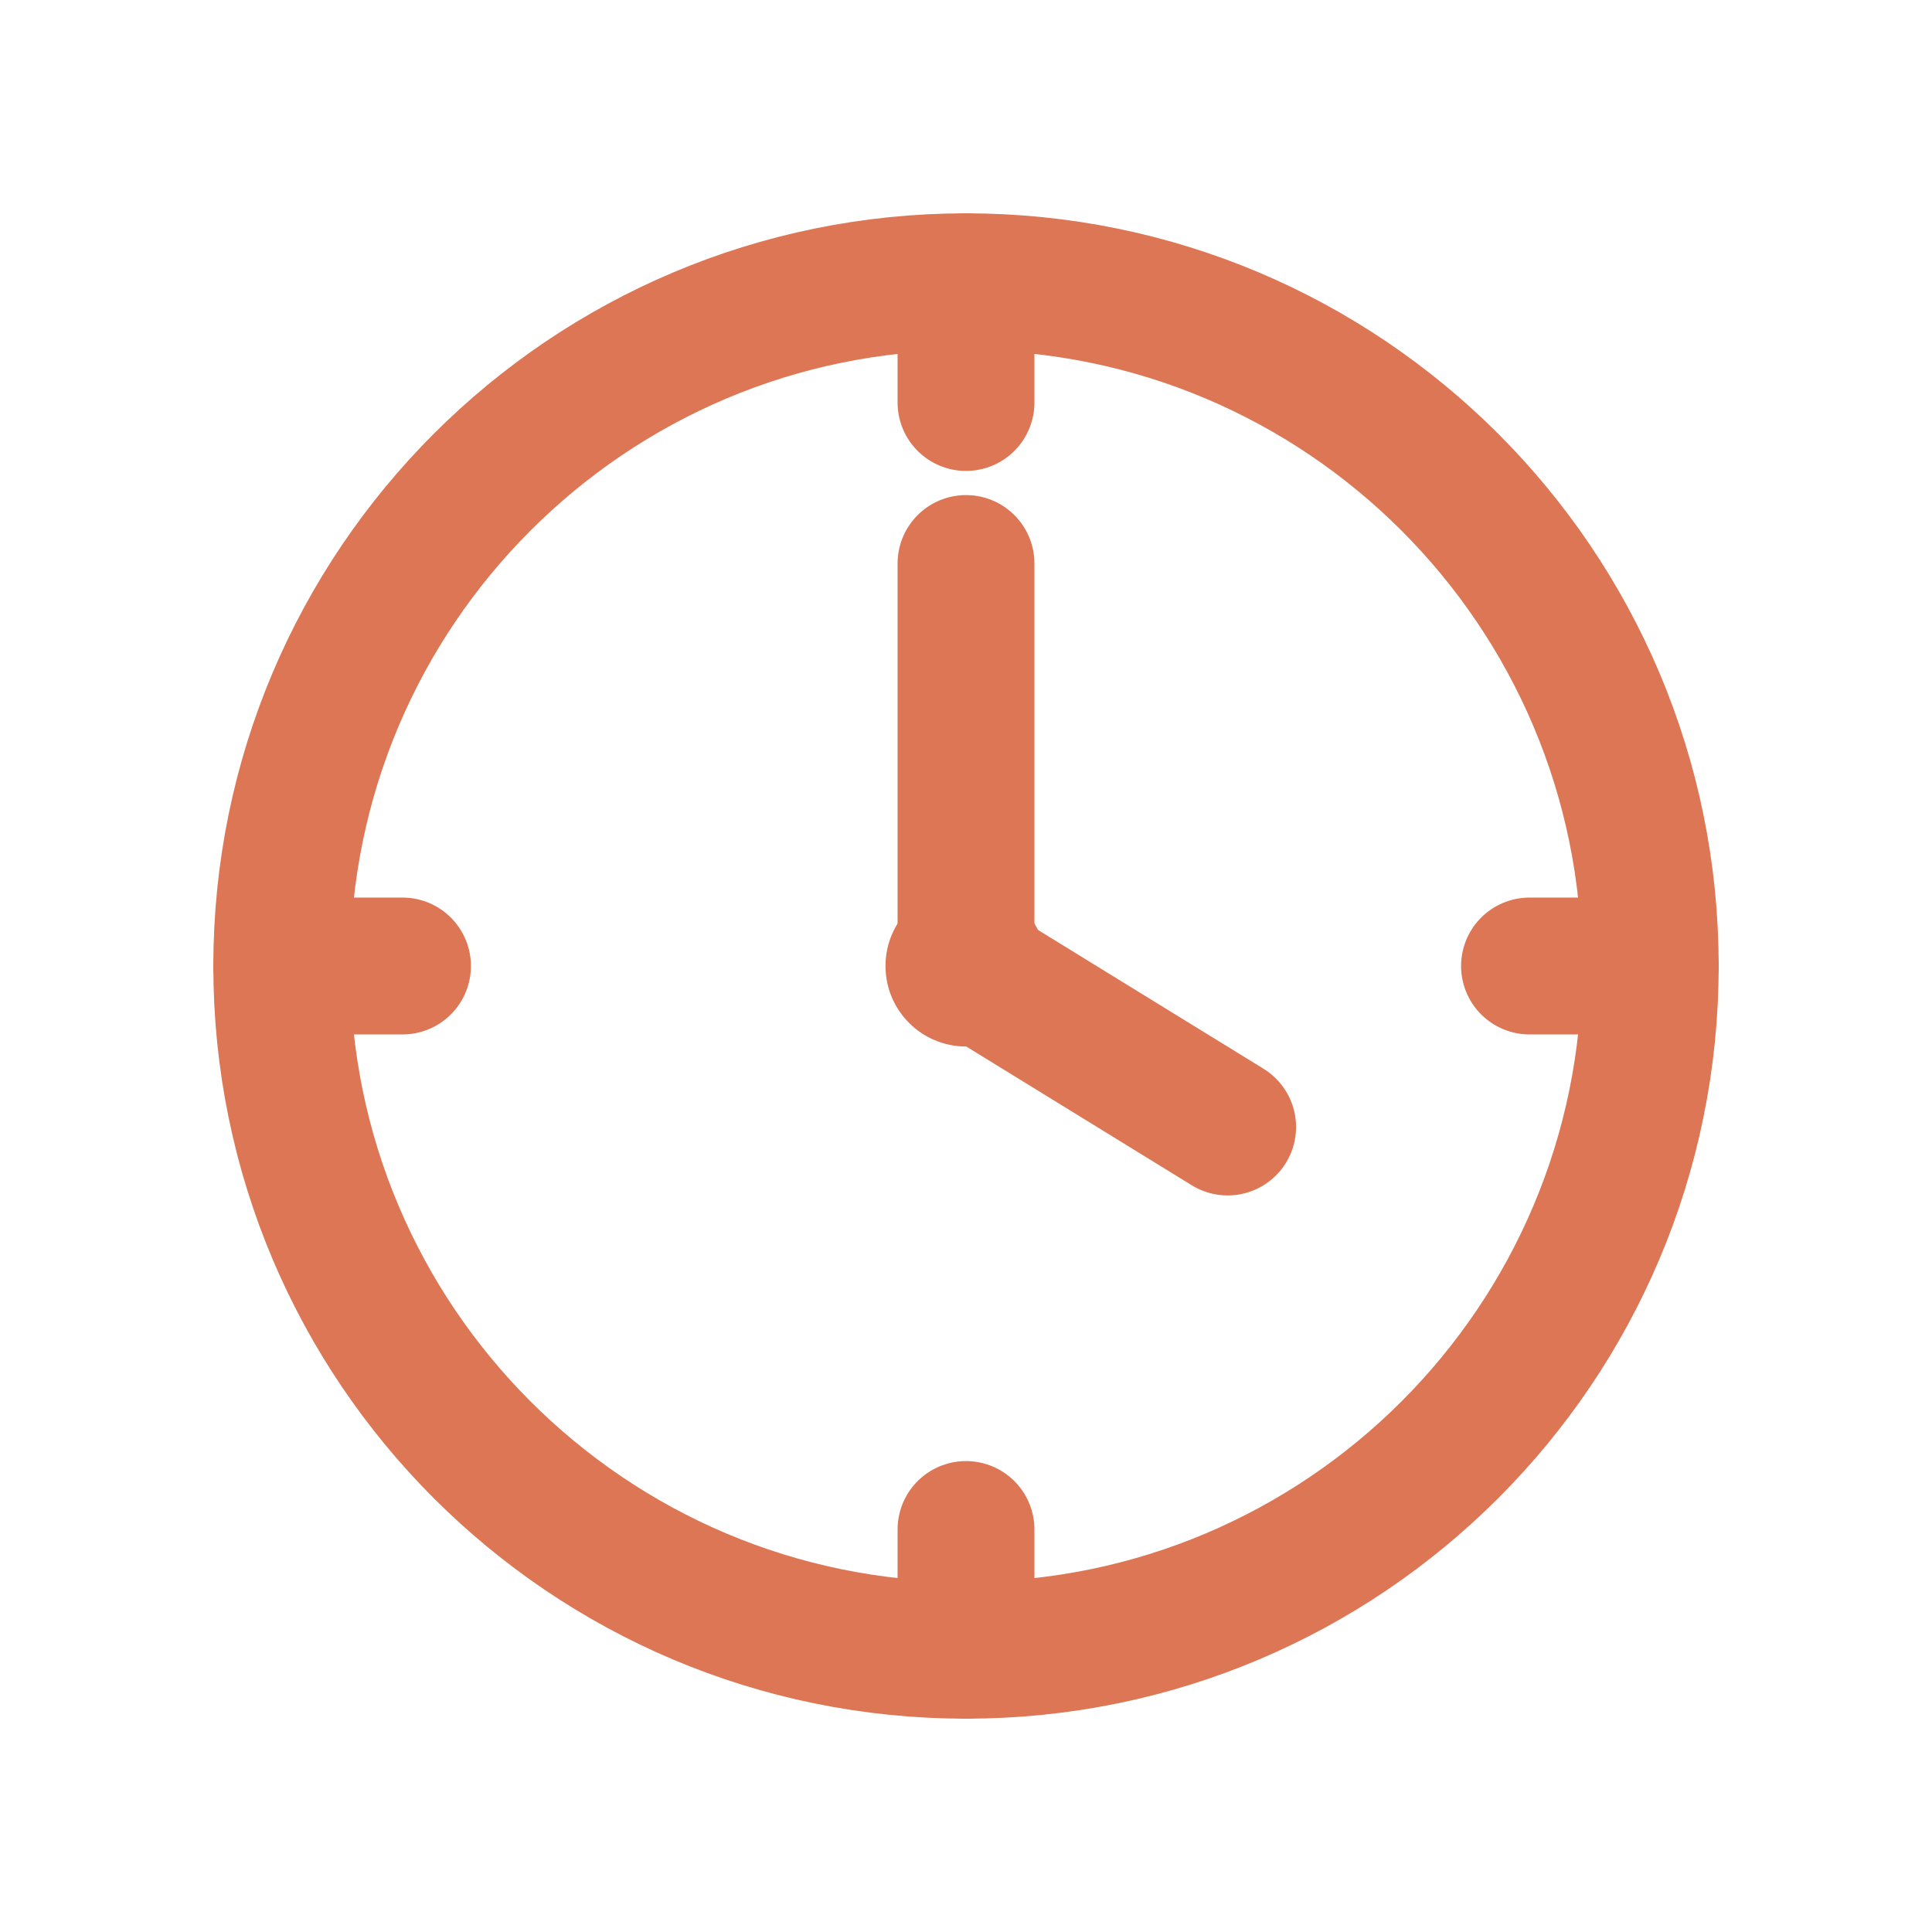
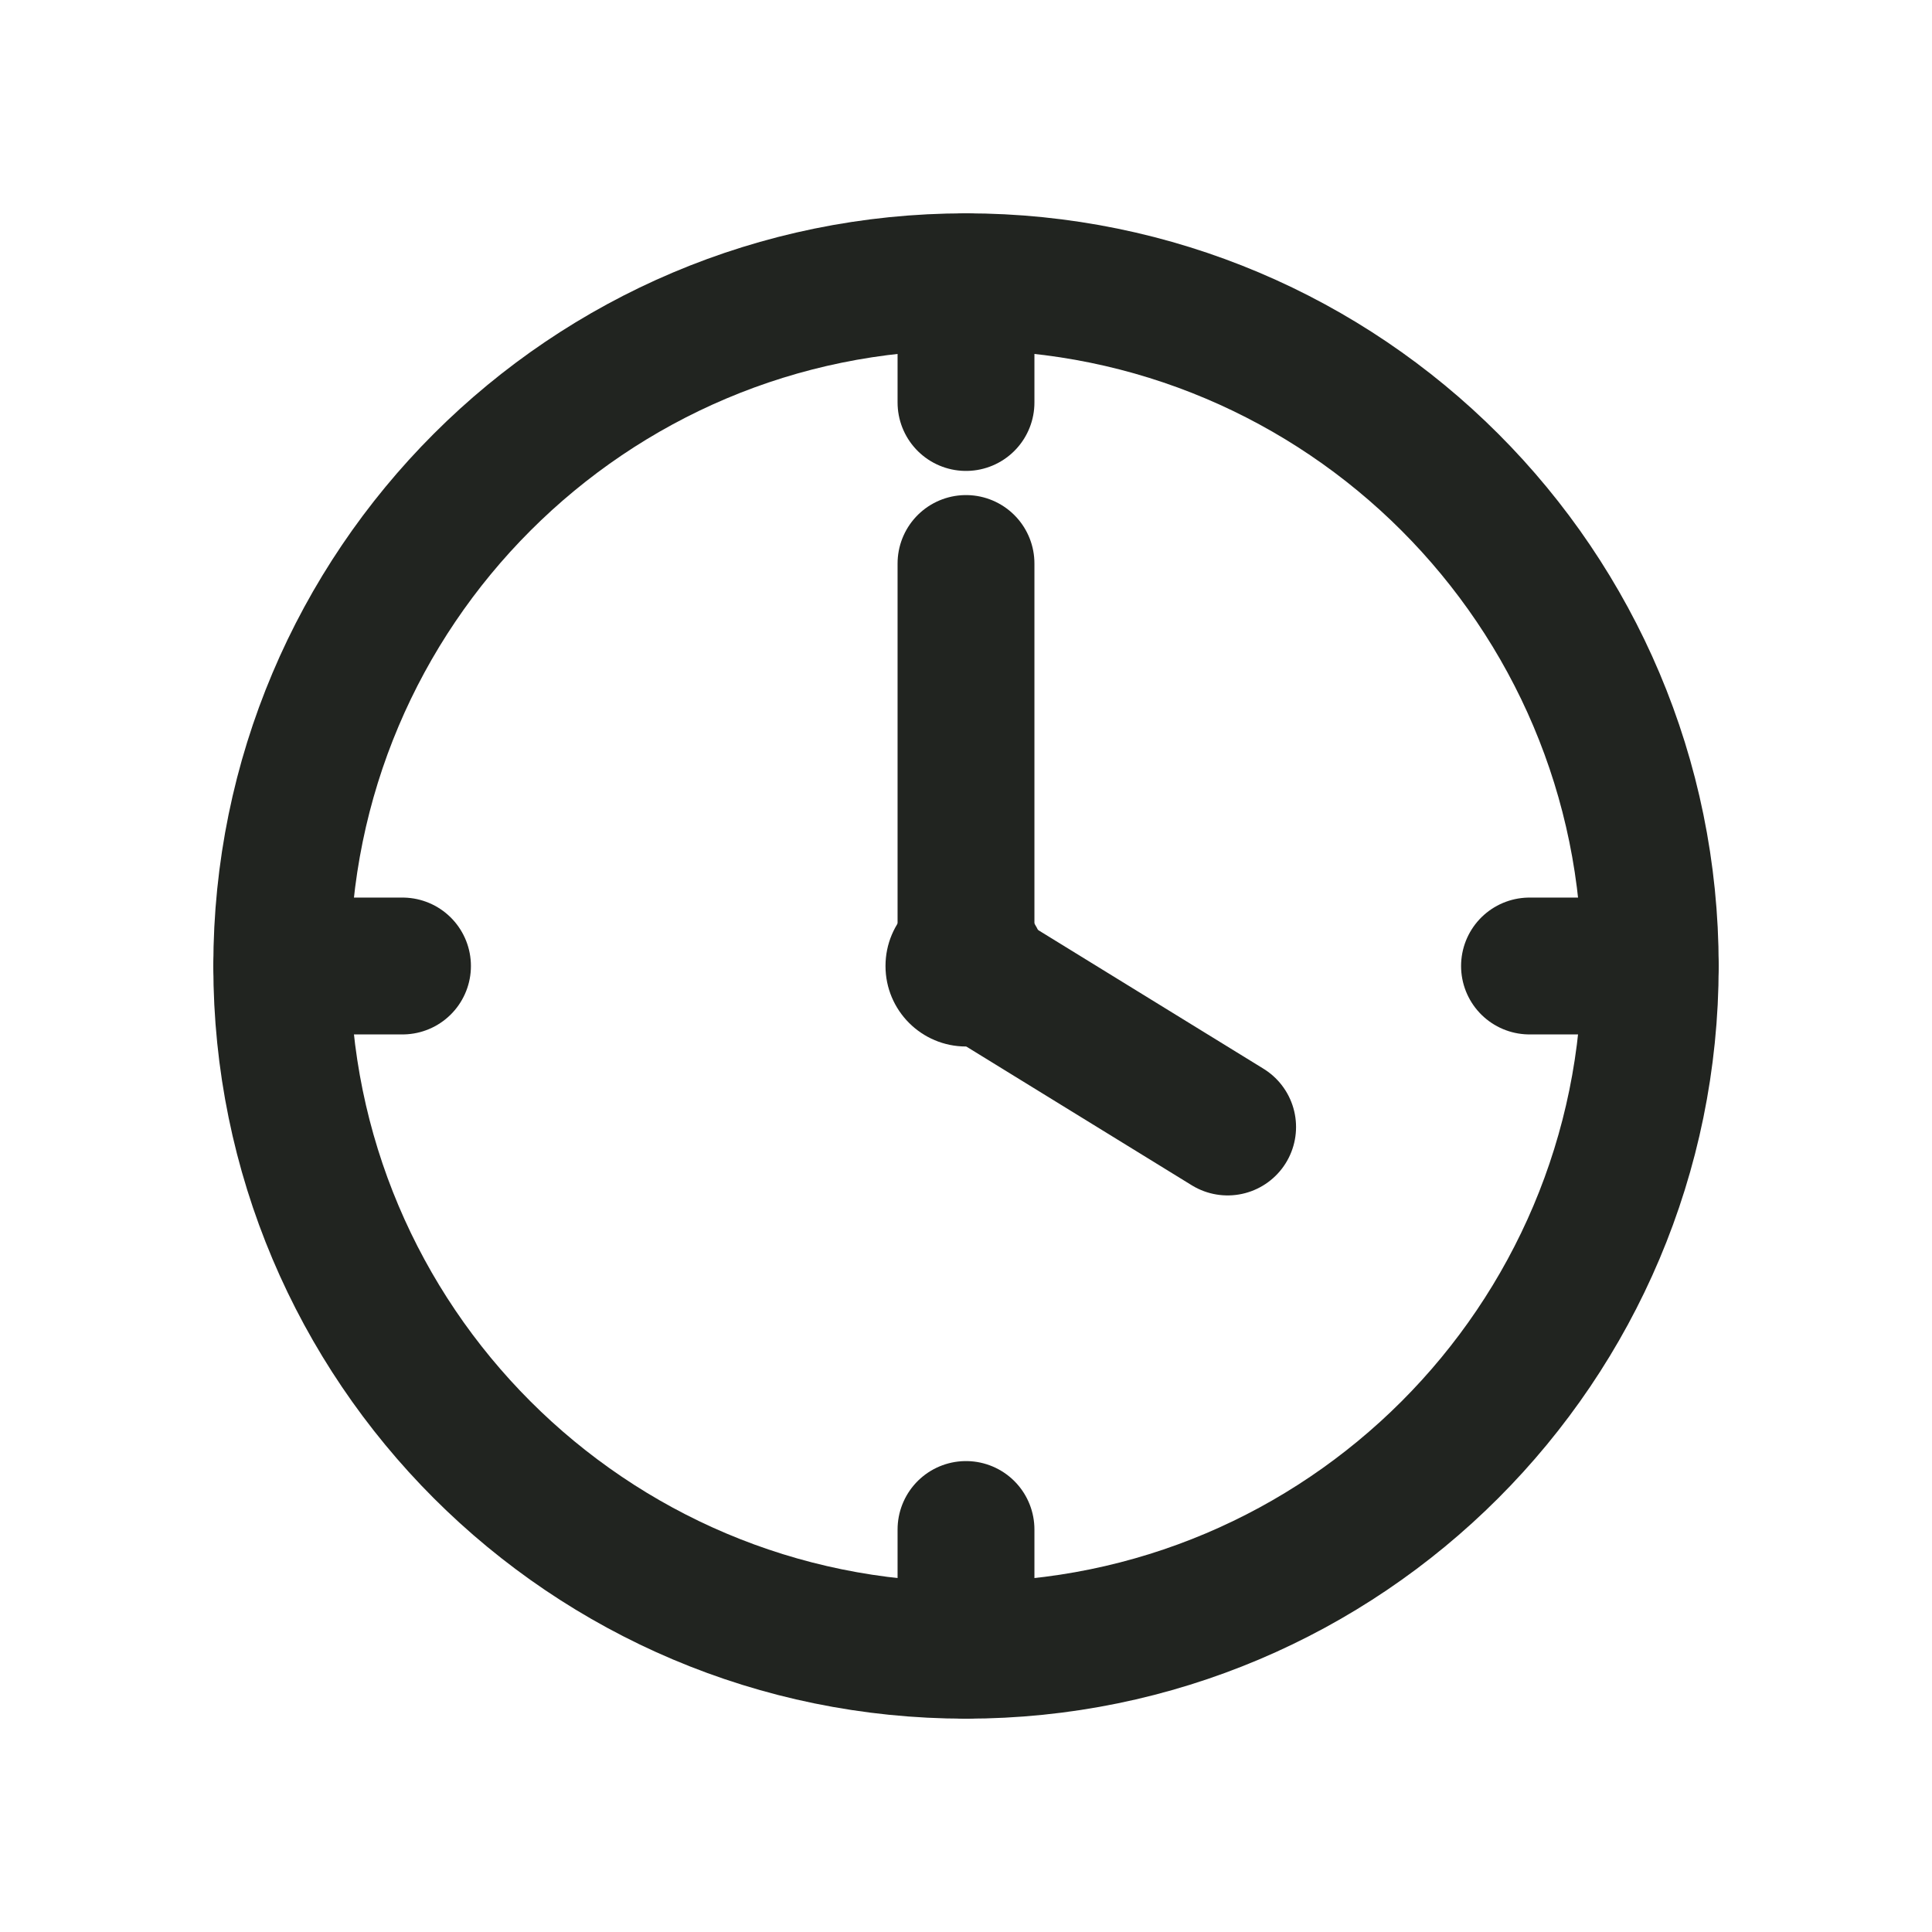
- <svg xmlns="http://www.w3.org/2000/svg" width="24" height="24" viewBox="0 0 24 24" fill="none" stroke="#dd7654" stroke-width="1.7" stroke-linecap="round" stroke-linejoin="round">
+ <svg xmlns="http://www.w3.org/2000/svg" width="24" height="24" viewBox="0 0 24 24" fill="none" stroke="#212420" stroke-width="1.7" stroke-linecap="round" stroke-linejoin="round">
  <circle cx="12" cy="12" r="8.5" />
  <path d="M12 7v5l3.25 2M12 3.5V5M20.5 12H19M12 20.5V19M3.5 12H5" />
-   <circle cx="12" cy="12" r="1" fill="#dd7654" stroke="none" />
+   <circle cx="12" cy="12" r="1" fill="#212420" stroke="none" />
</svg>
